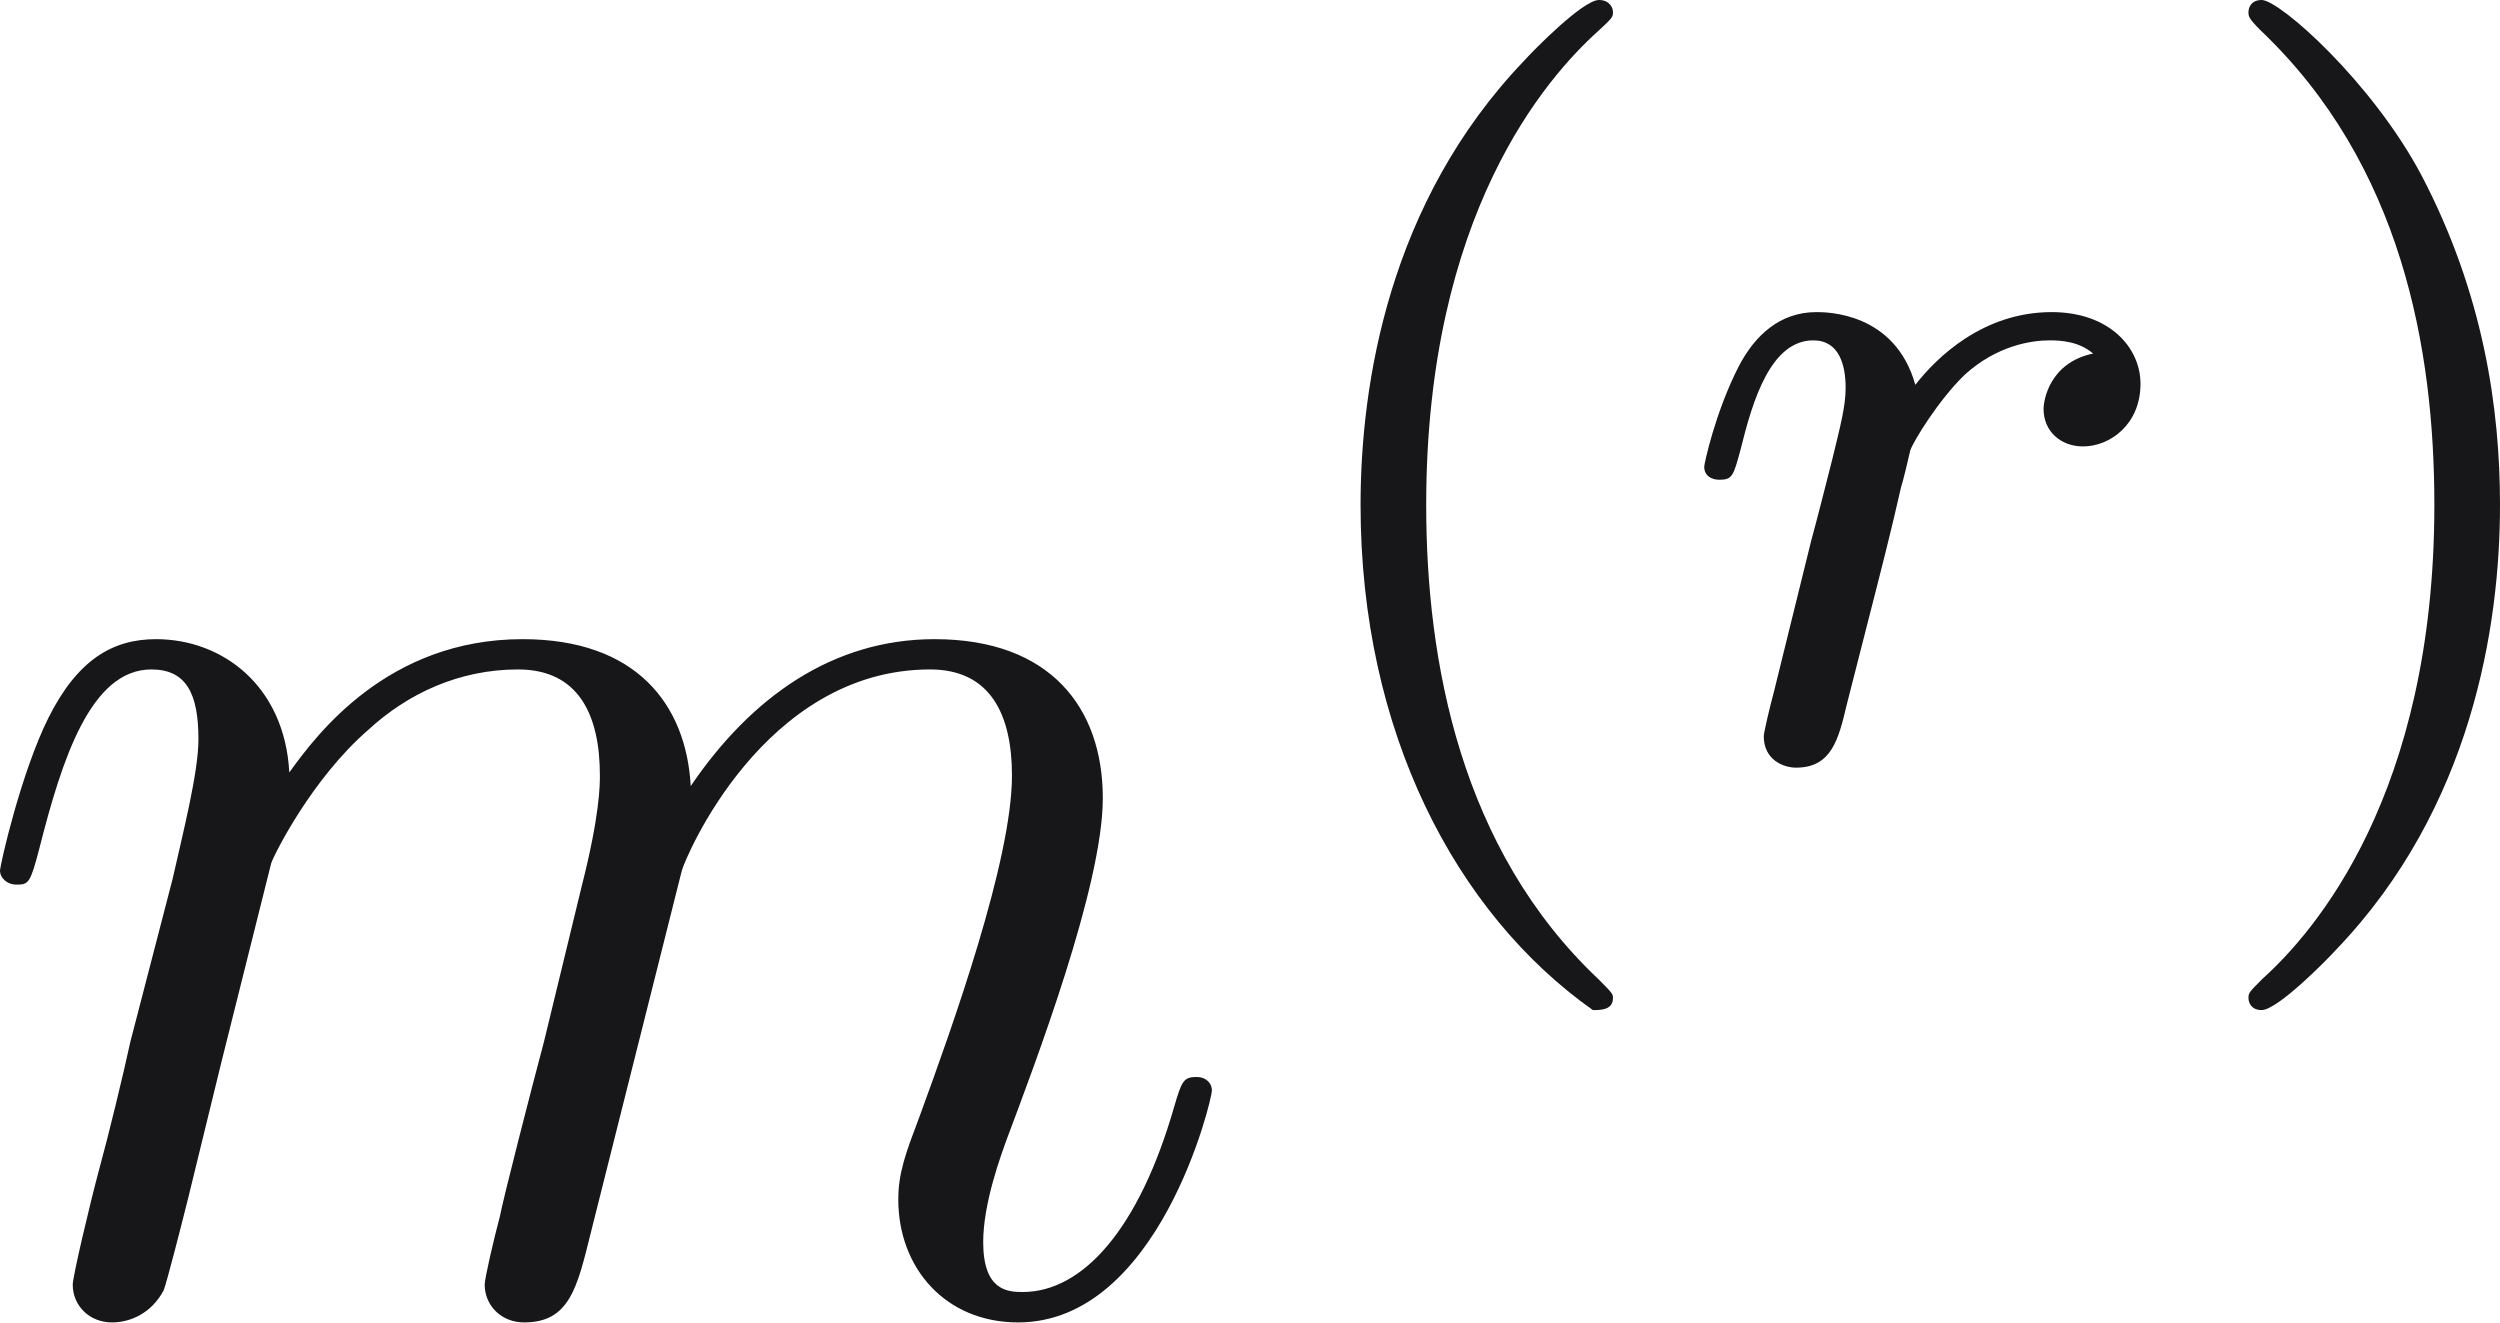
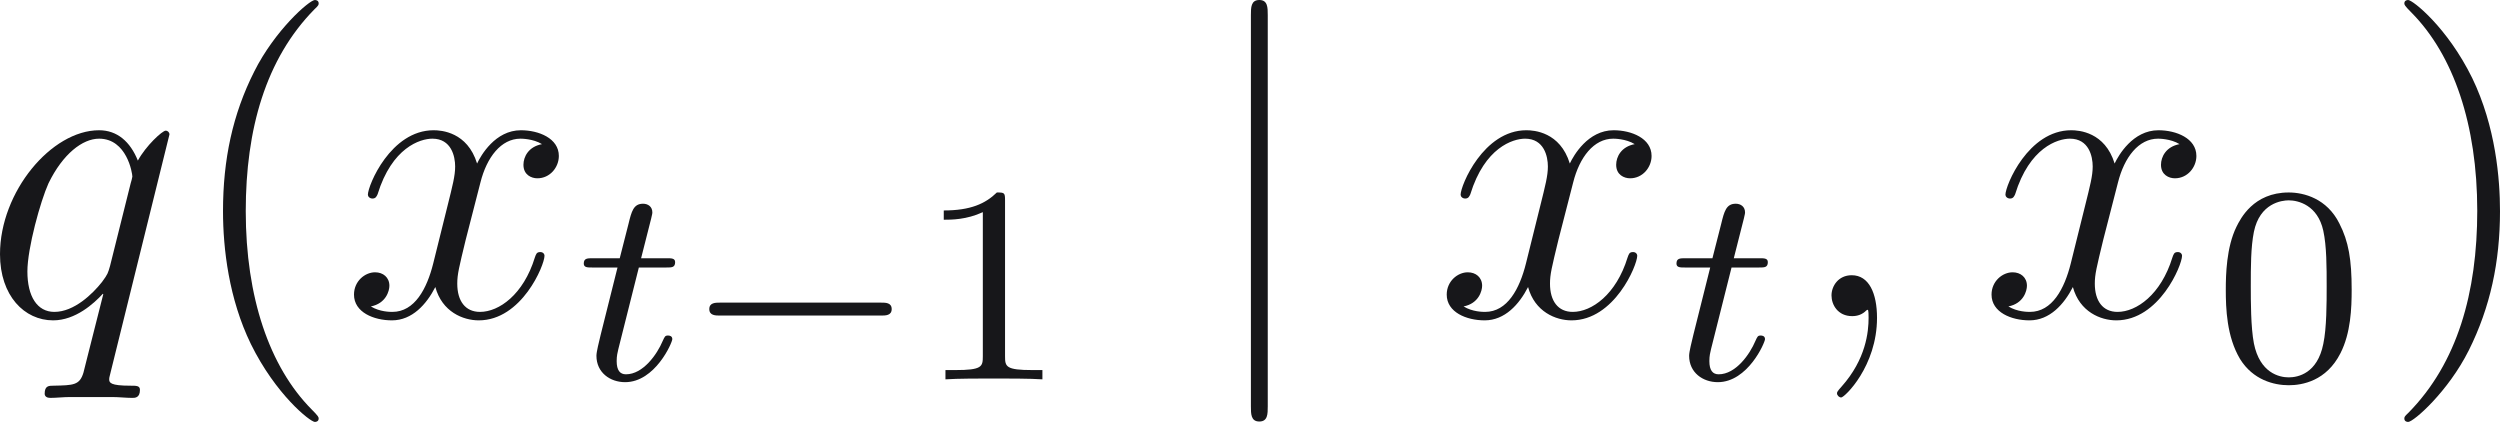
- <svg xmlns="http://www.w3.org/2000/svg" xmlns:xlink="http://www.w3.org/1999/xlink" version="1.1" width="19.729pt" height="10.436pt" viewBox=".323 -10.316 19.729 10.436" fill="#17171a">
+ <svg xmlns="http://www.w3.org/2000/svg" xmlns:xlink="http://www.w3.org/1999/xlink" version="1.1" width="70.905pt" height="11.967pt" viewBox=".466 -8.966 70.905 11.967" fill="#17171a">
  <defs>
-     <path id="g7-114" d="M1.538-1.1C1.626-1.443 1.714-1.785 1.793-2.136C1.801-2.152 1.857-2.383 1.865-2.423C1.889-2.495 2.088-2.821 2.295-3.021C2.55-3.252 2.821-3.292 2.965-3.292C3.053-3.292 3.196-3.284 3.308-3.188C2.965-3.116 2.917-2.821 2.917-2.75C2.917-2.574 3.053-2.455 3.228-2.455C3.443-2.455 3.682-2.63 3.682-2.949C3.682-3.236 3.435-3.515 2.981-3.515C2.439-3.515 2.072-3.156 1.905-2.941C1.745-3.515 1.203-3.515 1.124-3.515C.837-3.515 .638-3.332 .51-3.084C.327-2.726 .239-2.319 .239-2.295C.239-2.224 .295-2.192 .359-2.192C.462-2.192 .47-2.224 .526-2.431C.622-2.821 .765-3.292 1.1-3.292C1.307-3.292 1.355-3.092 1.355-2.917C1.355-2.774 1.315-2.622 1.251-2.359C1.235-2.295 1.116-1.825 1.084-1.714L.789-.518C.757-.399 .709-.199 .709-.167C.709 .016 .861 .08 .964 .08C1.243 .08 1.299-.143 1.363-.414L1.538-1.1Z" />
-     <path id="g8-109" d="M2.463-3.503C2.487-3.575 2.786-4.172 3.228-4.555C3.539-4.842 3.945-5.033 4.411-5.033C4.89-5.033 5.057-4.674 5.057-4.196C5.057-4.125 5.057-3.885 4.914-3.324L4.615-2.092C4.519-1.733 4.292-.849 4.268-.717C4.22-.538 4.148-.227 4.148-.179C4.148-.012 4.28 .12 4.459 .12C4.818 .12 4.878-.155 4.985-.586L5.703-3.443C5.727-3.539 6.348-5.033 7.663-5.033C8.141-5.033 8.309-4.674 8.309-4.196C8.309-3.527 7.843-2.224 7.58-1.506C7.472-1.219 7.412-1.064 7.412-.849C7.412-.311 7.783 .12 8.357 .12C9.468 .12 9.887-1.638 9.887-1.71C9.887-1.769 9.839-1.817 9.767-1.817C9.66-1.817 9.648-1.781 9.588-1.578C9.313-.622 8.871-.12 8.393-.12C8.273-.12 8.082-.132 8.082-.514C8.082-.825 8.225-1.207 8.273-1.339C8.488-1.913 9.026-3.324 9.026-4.017C9.026-4.734 8.608-5.272 7.699-5.272C6.898-5.272 6.253-4.818 5.774-4.113C5.738-4.758 5.344-5.272 4.447-5.272C3.383-5.272 2.821-4.519 2.606-4.22C2.57-4.902 2.08-5.272 1.554-5.272C1.207-5.272 .933-5.105 .705-4.651C.49-4.22 .323-3.491 .323-3.443S.371-3.335 .454-3.335C.55-3.335 .562-3.347 .634-3.622C.813-4.328 1.04-5.033 1.518-5.033C1.793-5.033 1.889-4.842 1.889-4.483C1.889-4.22 1.769-3.754 1.686-3.383L1.351-2.092C1.303-1.865 1.172-1.327 1.112-1.112C1.028-.801 .897-.239 .897-.179C.897-.012 1.028 .12 1.207 .12C1.351 .12 1.518 .048 1.614-.132C1.638-.191 1.745-.61 1.805-.849L2.068-1.925L2.463-3.503Z" />
-     <path id="g10-40" d="M2.654 1.993C2.718 1.993 2.813 1.993 2.813 1.897C2.813 1.865 2.805 1.857 2.702 1.753C1.61 .725 1.339-.757 1.339-1.993C1.339-4.288 2.287-5.364 2.694-5.731C2.805-5.834 2.813-5.842 2.813-5.882S2.782-5.978 2.702-5.978C2.574-5.978 2.176-5.571 2.112-5.499C1.044-4.384 .821-2.949 .821-1.993C.821-.207 1.57 1.227 2.654 1.993Z" />
-     <path id="g10-41" d="M2.463-1.993C2.463-2.75 2.335-3.658 1.841-4.599C1.451-5.332 .725-5.978 .582-5.978C.502-5.978 .478-5.922 .478-5.882C.478-5.85 .478-5.834 .574-5.738C1.69-4.678 1.945-3.22 1.945-1.993C1.945 .295 .996 1.379 .59 1.745C.486 1.849 .478 1.857 .478 1.897S.502 1.993 .582 1.993C.709 1.993 1.108 1.586 1.172 1.514C2.24 .399 2.463-1.036 2.463-1.993Z" />
+     <path id="g4-0" d="M5.571-1.809C5.699-1.809 5.874-1.809 5.874-1.993S5.699-2.176 5.571-2.176H1.004C.877-2.176 .701-2.176 .701-1.993S.877-1.809 1.004-1.809H5.571Z" />
+     <path id="g5-106" d="M1.901-8.536C1.901-8.751 1.901-8.966 1.662-8.966S1.423-8.751 1.423-8.536V2.558C1.423 2.774 1.423 2.989 1.662 2.989S1.901 2.774 1.901 2.558V-8.536Z" />
+     <path id="g7-116" d="M1.761-3.172H2.542C2.694-3.172 2.79-3.172 2.79-3.324C2.79-3.435 2.686-3.435 2.55-3.435H1.825L2.112-4.567C2.144-4.686 2.144-4.726 2.144-4.734C2.144-4.902 2.016-4.981 1.881-4.981C1.61-4.981 1.554-4.766 1.467-4.407L1.219-3.435H.454C.303-3.435 .199-3.435 .199-3.284C.199-3.172 .303-3.172 .438-3.172H1.156L.677-1.259C.63-1.06 .558-.781 .558-.669C.558-.191 .948 .08 1.371 .08C2.224 .08 2.71-1.044 2.71-1.14C2.71-1.227 2.638-1.243 2.59-1.243C2.503-1.243 2.495-1.211 2.439-1.092C2.279-.709 1.881-.143 1.395-.143C1.227-.143 1.132-.255 1.132-.518C1.132-.669 1.156-.757 1.18-.861L1.761-3.172Z" />
+     <path id="g8-59" d="M2.331 .048C2.331-.646 2.104-1.16 1.614-1.16C1.231-1.16 1.04-.849 1.04-.586S1.219 0 1.626 0C1.781 0 1.913-.048 2.02-.155C2.044-.179 2.056-.179 2.068-.179C2.092-.179 2.092-.012 2.092 .048C2.092 .442 2.02 1.219 1.327 1.997C1.196 2.14 1.196 2.164 1.196 2.188C1.196 2.248 1.255 2.307 1.315 2.307C1.411 2.307 2.331 1.423 2.331 .048Z" />
+     <path id="g8-113" d="M5.272-5.153C5.272-5.212 5.224-5.26 5.165-5.26C5.069-5.26 4.603-4.83 4.376-4.411C4.16-4.949 3.79-5.272 3.276-5.272C1.925-5.272 .466-3.527 .466-1.757C.466-.574 1.16 .12 1.973 .12C2.606 .12 3.132-.359 3.383-.634L3.395-.622L2.941 1.172L2.833 1.602C2.726 1.961 2.546 1.961 1.985 1.973C1.853 1.973 1.733 1.973 1.733 2.2C1.733 2.283 1.805 2.319 1.889 2.319C2.056 2.319 2.271 2.295 2.439 2.295H3.658C3.838 2.295 4.041 2.319 4.22 2.319C4.292 2.319 4.435 2.319 4.435 2.092C4.435 1.973 4.34 1.973 4.16 1.973C3.599 1.973 3.563 1.889 3.563 1.793C3.563 1.733 3.575 1.722 3.61 1.566L5.272-5.153ZM3.587-1.423C3.527-1.219 3.527-1.196 3.359-.968C3.096-.634 2.57-.12 2.008-.12C1.518-.12 1.243-.562 1.243-1.267C1.243-1.925 1.614-3.264 1.841-3.766C2.248-4.603 2.809-5.033 3.276-5.033C4.065-5.033 4.22-4.053 4.22-3.957C4.22-3.945 4.184-3.79 4.172-3.766L3.587-1.423Z" />
+     <path id="g8-120" d="M5.667-4.878C5.284-4.806 5.141-4.519 5.141-4.292C5.141-4.005 5.368-3.909 5.535-3.909C5.894-3.909 6.145-4.22 6.145-4.543C6.145-5.045 5.571-5.272 5.069-5.272C4.34-5.272 3.933-4.555 3.826-4.328C3.551-5.224 2.809-5.272 2.594-5.272C1.375-5.272 .729-3.706 .729-3.443C.729-3.395 .777-3.335 .861-3.335C.956-3.335 .98-3.407 1.004-3.455C1.411-4.782 2.212-5.033 2.558-5.033C3.096-5.033 3.204-4.531 3.204-4.244C3.204-3.981 3.132-3.706 2.989-3.132L2.582-1.494C2.403-.777 2.056-.12 1.423-.12C1.363-.12 1.064-.12 .813-.275C1.243-.359 1.339-.717 1.339-.861C1.339-1.1 1.16-1.243 .933-1.243C.646-1.243 .335-.992 .335-.61C.335-.108 .897 .12 1.411 .12C1.985 .12 2.391-.335 2.642-.825C2.833-.12 3.431 .12 3.873 .12C5.093 .12 5.738-1.447 5.738-1.71C5.738-1.769 5.691-1.817 5.619-1.817C5.511-1.817 5.499-1.757 5.464-1.662C5.141-.61 4.447-.12 3.909-.12C3.491-.12 3.264-.43 3.264-.921C3.264-1.184 3.312-1.375 3.503-2.164L3.921-3.79C4.101-4.507 4.507-5.033 5.057-5.033C5.081-5.033 5.416-5.033 5.667-4.878Z" />
+     <path id="g10-48" d="M3.897-2.542C3.897-3.395 3.81-3.913 3.547-4.423C3.196-5.125 2.55-5.3 2.112-5.3C1.108-5.3 .741-4.551 .63-4.328C.343-3.746 .327-2.957 .327-2.542C.327-2.016 .351-1.211 .733-.574C1.1 .016 1.69 .167 2.112 .167C2.495 .167 3.18 .048 3.579-.741C3.873-1.315 3.897-2.024 3.897-2.542ZM2.112-.056C1.841-.056 1.291-.183 1.124-1.02C1.036-1.474 1.036-2.224 1.036-2.638C1.036-3.188 1.036-3.746 1.124-4.184C1.291-4.997 1.913-5.077 2.112-5.077C2.383-5.077 2.933-4.941 3.092-4.216C3.188-3.778 3.188-3.18 3.188-2.638C3.188-2.168 3.188-1.451 3.092-1.004C2.925-.167 2.375-.056 2.112-.056Z" />
+     <path id="g10-49" d="M2.503-5.077C2.503-5.292 2.487-5.3 2.271-5.3C1.945-4.981 1.522-4.79 .765-4.79V-4.527C.98-4.527 1.411-4.527 1.873-4.742V-.654C1.873-.359 1.849-.263 1.092-.263H.813V0C1.14-.024 1.825-.024 2.184-.024S3.236-.024 3.563 0V-.263H3.284C2.527-.263 2.503-.359 2.503-.654V-5.077Z" />
+     <path id="g11-40" d="M3.885 2.905C3.885 2.869 3.885 2.845 3.682 2.642C2.487 1.435 1.817-.538 1.817-2.977C1.817-5.296 2.379-7.293 3.766-8.703C3.885-8.811 3.885-8.835 3.885-8.871C3.885-8.942 3.826-8.966 3.778-8.966C3.622-8.966 2.642-8.106 2.056-6.934C1.447-5.727 1.172-4.447 1.172-2.977C1.172-1.913 1.339-.49 1.961 .789C2.666 2.224 3.646 3.001 3.778 3.001C3.826 3.001 3.885 2.977 3.885 2.905Z" />
+     <path id="g11-41" d="M3.371-2.977C3.371-3.885 3.252-5.368 2.582-6.755C1.877-8.189 .897-8.966 .765-8.966C.717-8.966 .658-8.942 .658-8.871C.658-8.835 .658-8.811 .861-8.608C2.056-7.4 2.726-5.428 2.726-2.989C2.726-.669 2.164 1.327 .777 2.738C.658 2.845 .658 2.869 .658 2.905C.658 2.977 .717 3.001 .765 3.001C.921 3.001 1.901 2.14 2.487 .968C3.096-.251 3.371-1.542 3.371-2.977Z" />
  </defs>
  <g id="page1">
-     <use x="0" y="0" xlink:href="#g8-109" />
-     <use x="10.239" y="-4.338" xlink:href="#g10-40" />
-     <use x="13.533" y="-4.338" xlink:href="#g7-114" />
-     <use x="17.589" y="-4.338" xlink:href="#g10-41" />
+     <use x="0" y="0" xlink:href="#g8-113" />
+     <use x="5.619" y="0" xlink:href="#g11-40" />
+     <use x="10.171" y="0" xlink:href="#g8-120" />
+     <use x="16.824" y="1.793" xlink:href="#g7-116" />
+     <use x="19.882" y="1.793" xlink:href="#g4-0" />
+     <use x="26.468" y="1.793" xlink:href="#g10-49" />
+     <use x="34.521" y="0" xlink:href="#g5-106" />
+     <use x="41.163" y="0" xlink:href="#g8-120" />
+     <use x="47.815" y="1.793" xlink:href="#g7-116" />
+     <use x="51.371" y="0" xlink:href="#g8-59" />
+     <use x="56.615" y="0" xlink:href="#g8-120" />
+     <use x="63.267" y="1.793" xlink:href="#g10-48" />
+     <use x="68" y="0" xlink:href="#g11-41" />
  </g>
</svg>
